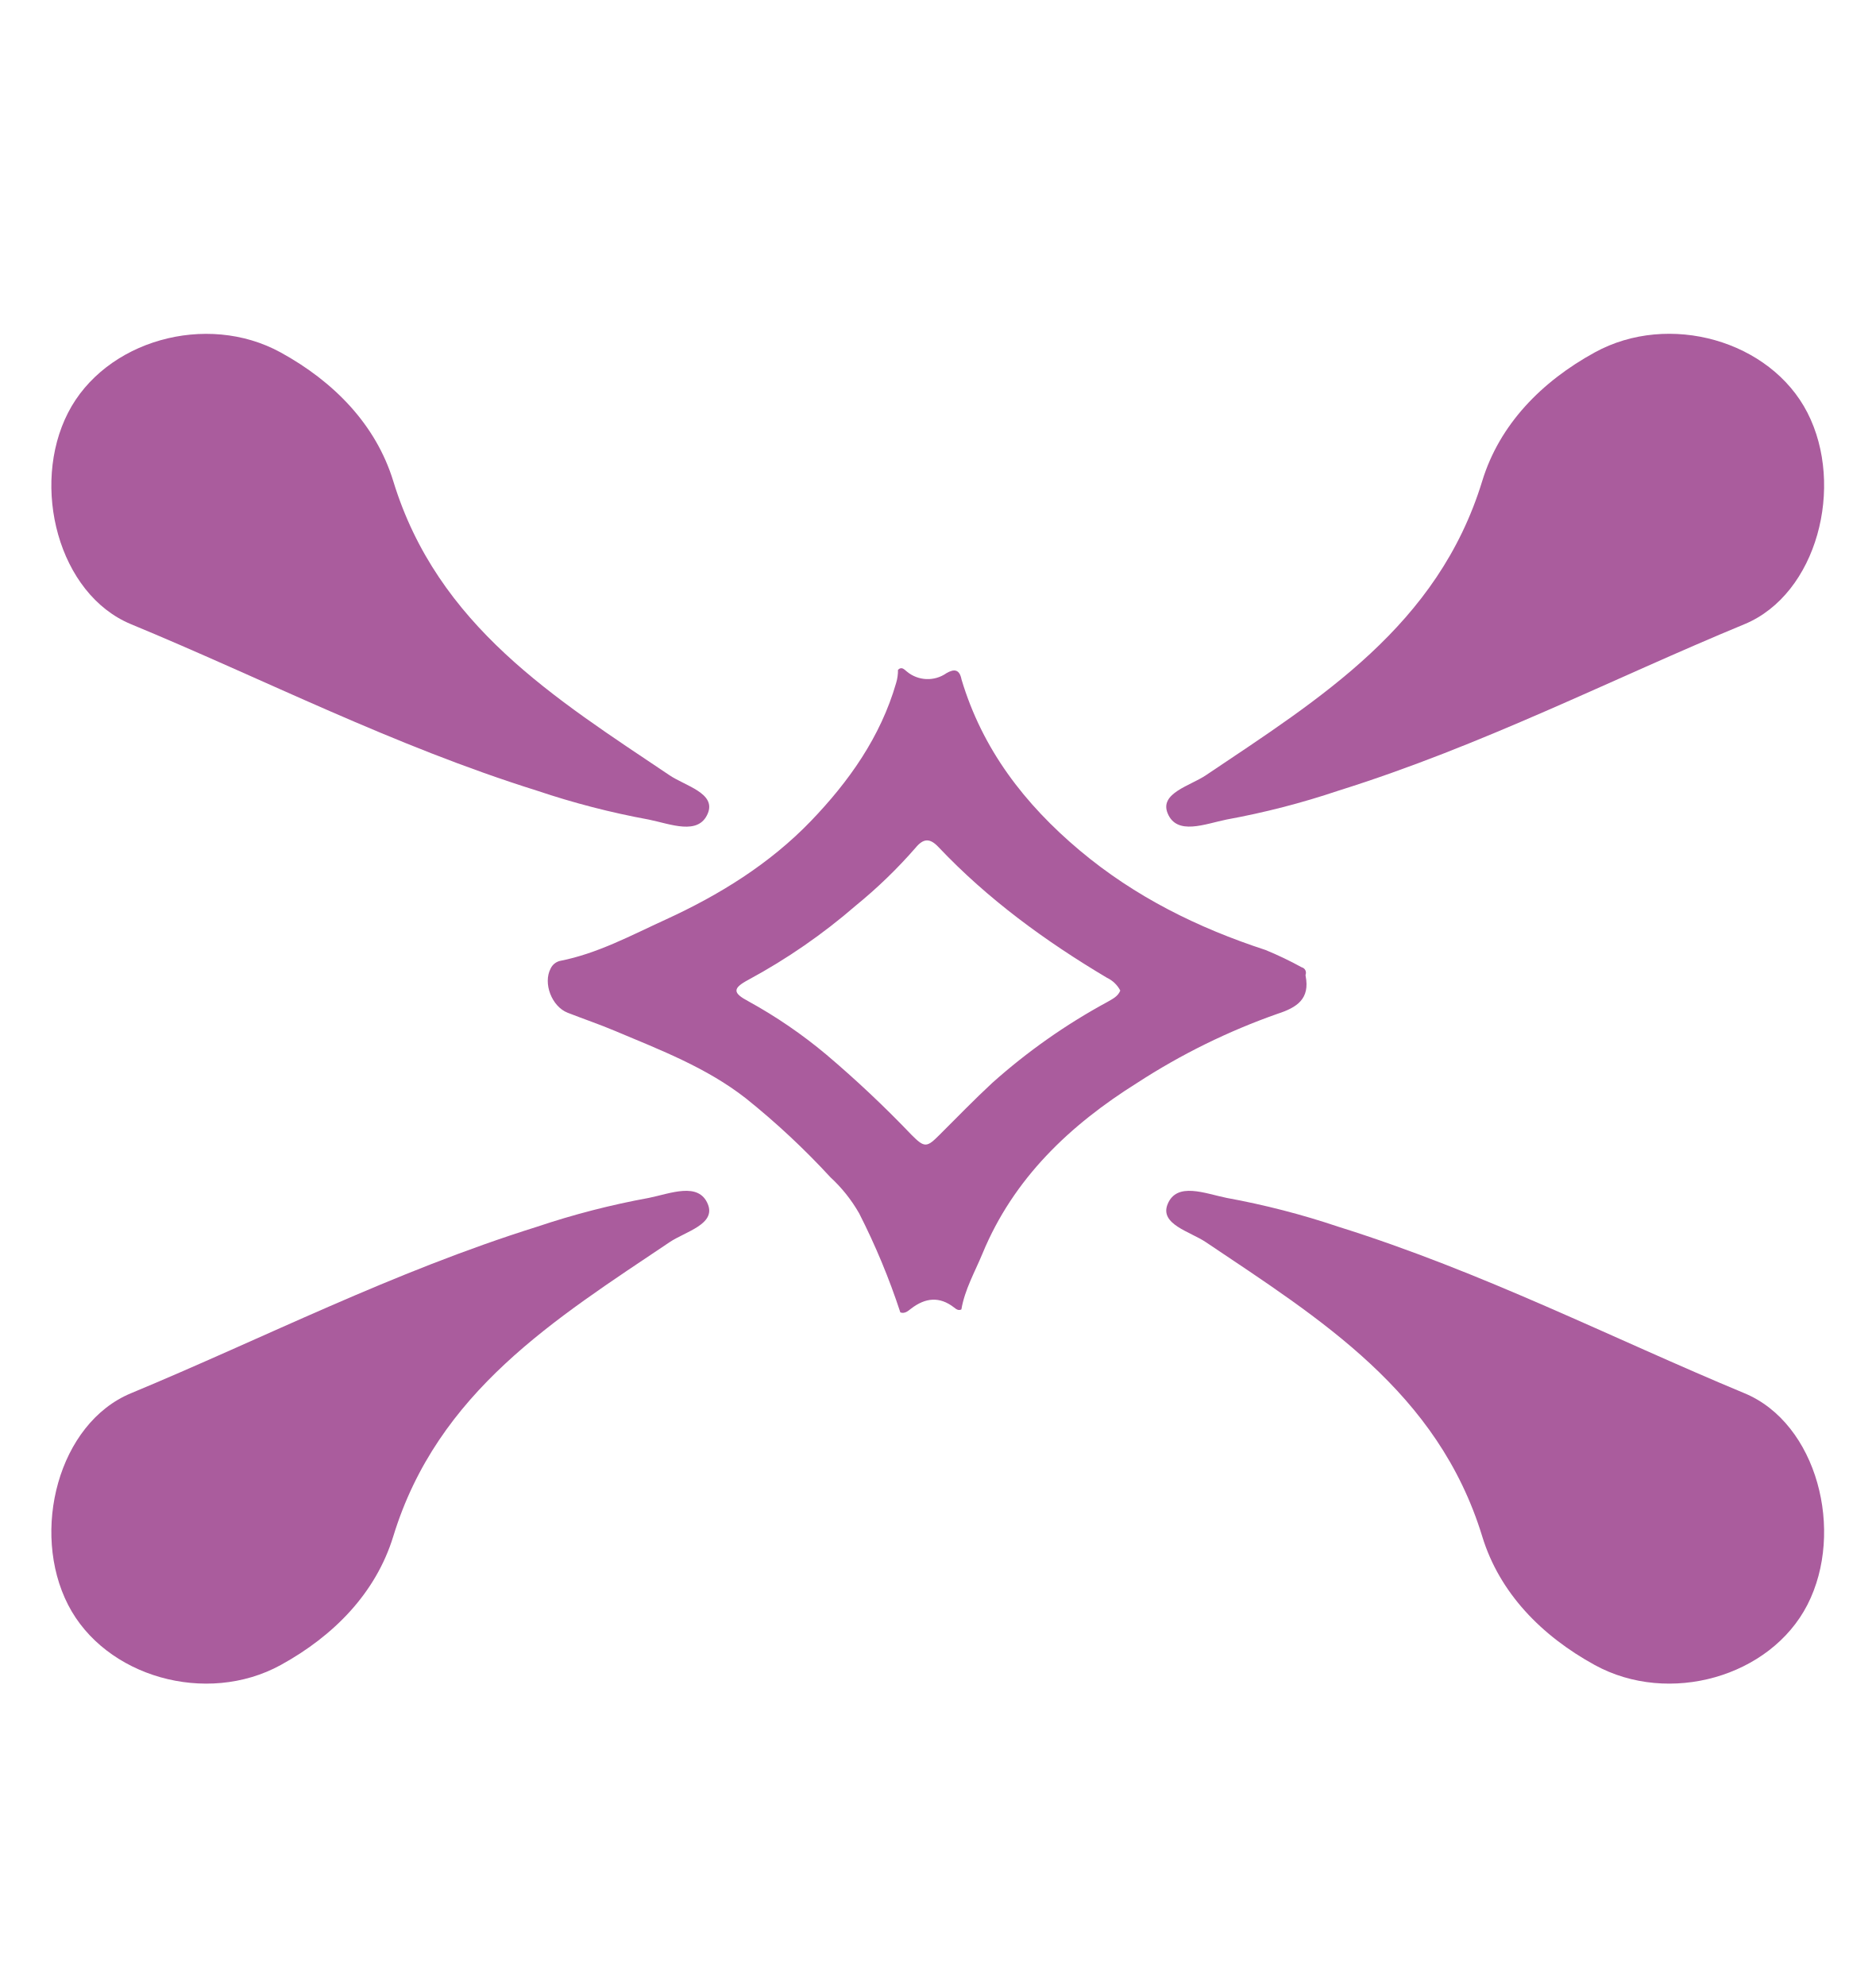
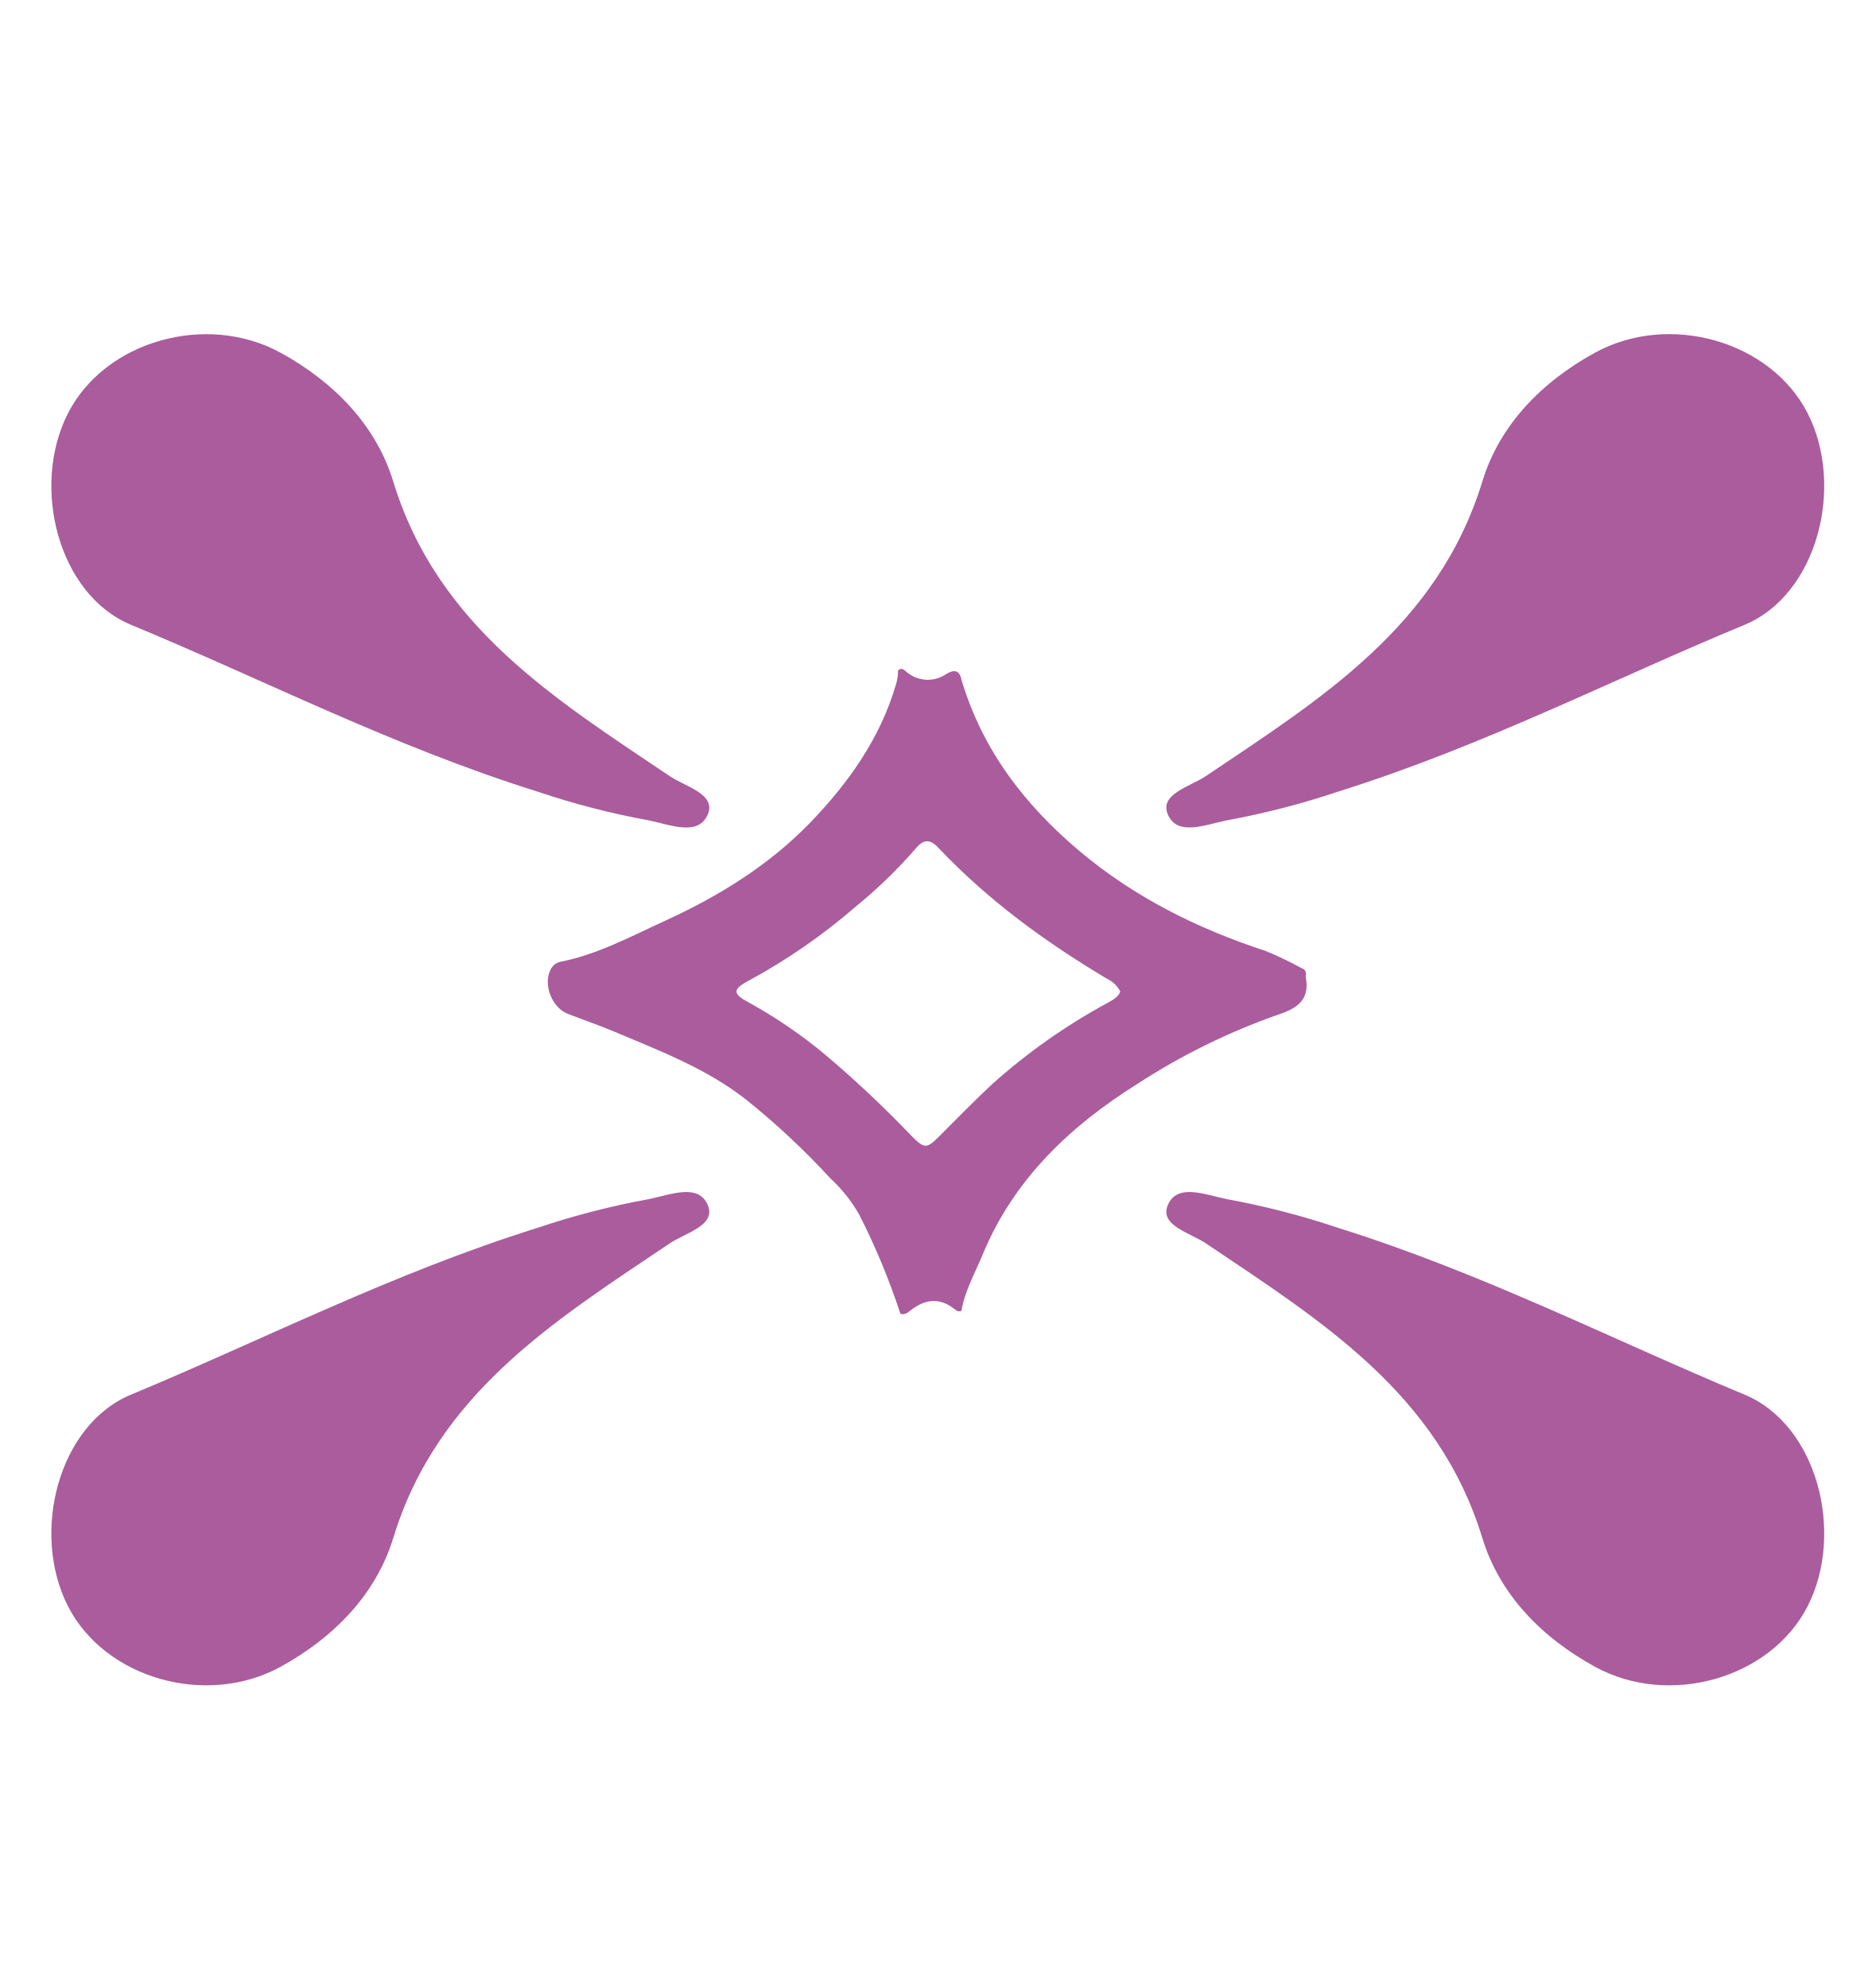
- <svg xmlns="http://www.w3.org/2000/svg" id="Layer_1" data-name="Layer 1" viewBox="0 0 301.44 319.14">
-   <defs>
-     <style>.cls-1{fill:#aa5c9d;}</style>
-   </defs>
-   <path class="cls-1" d="M86.32,127.06c-23.21-7.27-43.87-17.91-65.25-26.75C9.37,95.48,4.9,78.1,10.94,66.32c5.94-11.59,22.24-16.23,34.18-9.68,8.54,4.69,15.3,11.58,18.09,20.68,7.12,23.26,26,34.9,44.4,47.26,2.55,1.72,7.49,2.88,6.16,6.12-1.49,3.62-6,1.71-9.5,1A129,129,0,0,1,86.32,127.06Z" />
-   <path class="cls-1" d="M86.32,197.13C63.11,204.4,42.45,215,21.07,223.88c-11.7,4.83-16.17,22.21-10.13,34,5.94,11.59,22.24,16.23,34.18,9.68,8.54-4.69,15.3-11.58,18.09-20.68,7.12-23.26,26-34.9,44.4-47.26,2.55-1.72,7.49-2.88,6.16-6.12-1.49-3.62-6-1.71-9.5-1A129,129,0,0,0,86.32,197.13Z" />
-   <path class="cls-1" d="M215.11,127.06c23.22-7.27,43.87-17.91,65.26-26.75,11.69-4.83,16.17-22.21,10.13-34-5.95-11.59-22.25-16.23-34.18-9.68-8.55,4.69-15.31,11.58-18.09,20.68-7.13,23.26-26,34.9-44.4,47.26-2.55,1.72-7.49,2.88-6.16,6.12,1.48,3.62,6,1.71,9.5,1A128.52,128.52,0,0,0,215.11,127.06Z" />
-   <path class="cls-1" d="M215.11,197.13C238.33,204.4,259,215,280.37,223.88c11.69,4.83,16.17,22.21,10.13,34-5.95,11.59-22.25,16.23-34.18,9.68-8.55-4.69-15.31-11.58-18.09-20.68-7.13-23.26-26-34.9-44.4-47.26-2.55-1.72-7.49-2.88-6.16-6.12,1.48-3.62,6-1.71,9.5-1A128.52,128.52,0,0,1,215.11,197.13Z" />
-   <path class="cls-1" d="M209.85,156.83a.42.42,0,0,1,0-.22.9.9,0,0,0-.63-1.17,57.37,57.37,0,0,0-5.81-2.78c-10.89-3.56-21-8.55-29.87-16s-15.64-16.25-19-27.48c-.31-1.59-1.13-1.76-2.43-1a5.23,5.23,0,0,1-6.36-.27c-.38-.29-.82-.88-1.42-.27a7,7,0,0,1-.3,2.12c-2.51,8.68-7.6,15.84-13.72,22.2-6.62,6.87-14.69,11.86-23.34,15.82-5.54,2.53-10.94,5.46-17,6.64a2.24,2.24,0,0,0-1.47,1.22c-1.25,2.37.18,6.1,2.73,7.1s5.13,1.87,7.64,2.93c7.29,3.07,14.69,5.89,21,10.82a123,123,0,0,1,13.61,12.7A24.11,24.11,0,0,1,138.1,195a112,112,0,0,1,6.61,15.9c.74.25,1.24-.24,1.74-.62,2.27-1.74,4.55-2,6.9-.17.33.26.69.55,1.17.31.55-3.22,2.16-6,3.4-9,5-12.1,14.07-20.65,24.86-27.41a105.79,105.79,0,0,1,22.56-11.1C208.48,161.89,210.57,160.51,209.85,156.83ZM178,161a97.45,97.45,0,0,0-18.5,13c-2.91,2.7-5.67,5.55-8.48,8.35-2.07,2.07-2.41,2.13-4.53,0a177.67,177.67,0,0,0-13.7-12.9,77.9,77.9,0,0,0-12.47-8.53c-2.57-1.36-2.63-2.09,0-3.49a95.83,95.83,0,0,0,17.22-11.9,78.14,78.14,0,0,0,9.61-9.29c1.28-1.55,2.31-1.58,3.69-.12,7.93,8.38,17.17,15.11,27.07,21a4.65,4.65,0,0,1,2.15,2.06C179.66,160.16,178.79,160.53,178,161Z" />
+ <svg xmlns="http://www.w3.org/2000/svg" width="100" height="106" viewBox="0 0 100 106" fill="none">
+   <path d="M28.636 42.202C20.936 39.787 14.082 36.253 6.99 33.317C3.108 31.713 1.625 25.94 3.629 22.028C5.6 18.178 11.007 16.637 14.968 18.812C17.801 20.37 20.044 22.659 20.969 25.681C23.331 33.407 29.595 37.273 35.699 41.378C36.545 41.95 38.183 42.335 37.742 43.411C37.248 44.613 35.752 43.979 34.591 43.743C32.571 43.373 30.581 42.858 28.636 42.202Z" fill="#AA5C9D" />
+   <path d="M28.636 65.475C20.936 67.89 14.082 71.411 6.99 74.36C3.108 75.964 1.625 81.737 3.629 85.653C5.6 89.502 11.007 91.044 14.968 88.868C17.801 87.31 20.044 85.022 20.969 81.999C23.331 74.274 29.595 70.408 35.699 66.302C36.545 65.731 38.183 65.346 37.742 64.27C37.248 63.067 35.752 63.702 34.591 63.938C32.571 64.306 30.581 64.82 28.636 65.475Z" fill="#AA5C9D" />
+   <path d="M71.361 42.202C79.064 39.787 85.914 36.253 93.01 33.317C96.888 31.713 98.374 25.94 96.371 22.024C94.397 18.175 88.99 16.634 85.032 18.809C82.195 20.367 79.953 22.655 79.031 25.678C76.665 33.404 70.405 37.27 64.301 41.375C63.455 41.946 61.817 42.332 62.258 43.408C62.749 44.61 64.248 43.976 65.409 43.74C67.428 43.371 69.416 42.857 71.361 42.202Z" fill="#AA5C9D" />
+   <path d="M71.361 65.475C79.064 67.89 85.921 71.411 93.01 74.36C96.888 75.964 98.374 81.737 96.371 85.653C94.397 89.502 88.99 91.044 85.032 88.868C82.195 87.31 79.953 85.022 79.031 81.999C76.665 74.274 70.405 70.408 64.301 66.302C63.455 65.731 61.817 65.346 62.258 64.27C62.749 63.067 64.248 63.702 65.409 63.938C67.428 64.306 69.416 64.82 71.361 65.475Z" fill="#AA5C9D" />
+   <path d="M69.616 52.09C69.609 52.066 69.609 52.041 69.616 52.017C69.629 51.978 69.635 51.936 69.632 51.895C69.628 51.853 69.617 51.813 69.597 51.776C69.577 51.74 69.55 51.708 69.517 51.682C69.485 51.657 69.447 51.638 69.407 51.628C68.782 51.285 68.139 50.976 67.479 50.705C63.867 49.523 60.513 47.865 57.57 45.391C54.628 42.916 52.382 39.993 51.267 36.263C51.164 35.735 50.892 35.679 50.461 35.931C50.149 36.151 49.772 36.261 49.391 36.245C49.01 36.229 48.644 36.087 48.351 35.842C48.225 35.745 48.079 35.549 47.88 35.752C47.883 35.99 47.85 36.228 47.781 36.456C46.948 39.339 45.259 41.717 43.229 43.83C41.033 46.111 38.356 47.769 35.486 49.084C33.648 49.924 31.857 50.898 29.847 51.289C29.741 51.317 29.642 51.367 29.558 51.437C29.473 51.508 29.405 51.595 29.359 51.695C28.944 52.482 29.419 53.721 30.265 54.053C31.111 54.385 31.966 54.674 32.799 55.026C35.218 56.046 37.672 56.982 39.766 58.62C41.375 59.91 42.884 61.32 44.281 62.838C44.888 63.398 45.405 64.049 45.813 64.768C46.679 66.469 47.412 68.235 48.006 70.049C48.252 70.132 48.418 69.969 48.584 69.843C49.337 69.265 50.093 69.179 50.873 69.787C50.982 69.873 51.101 69.969 51.261 69.889C51.443 68.82 51.977 67.897 52.389 66.9C54.047 62.881 57.056 60.041 60.636 57.796C62.975 56.274 65.487 55.036 68.12 54.109C69.161 53.771 69.855 53.312 69.616 52.09ZM59.05 53.475C56.844 54.671 54.784 56.12 52.913 57.793C51.947 58.69 51.032 59.636 50.099 60.566C49.413 61.254 49.3 61.274 48.597 60.566C47.158 59.059 45.641 57.628 44.052 56.282C42.768 55.205 41.382 54.256 39.915 53.448C39.062 52.997 39.043 52.754 39.915 52.289C41.958 51.184 43.873 49.859 45.628 48.337C46.776 47.401 47.843 46.369 48.816 45.251C49.24 44.736 49.582 44.726 50.04 45.211C52.67 47.995 55.736 50.23 59.02 52.186C59.326 52.33 59.577 52.57 59.733 52.87C59.601 53.196 59.312 53.319 59.05 53.475Z" fill="#AA5C9D" />
</svg>
